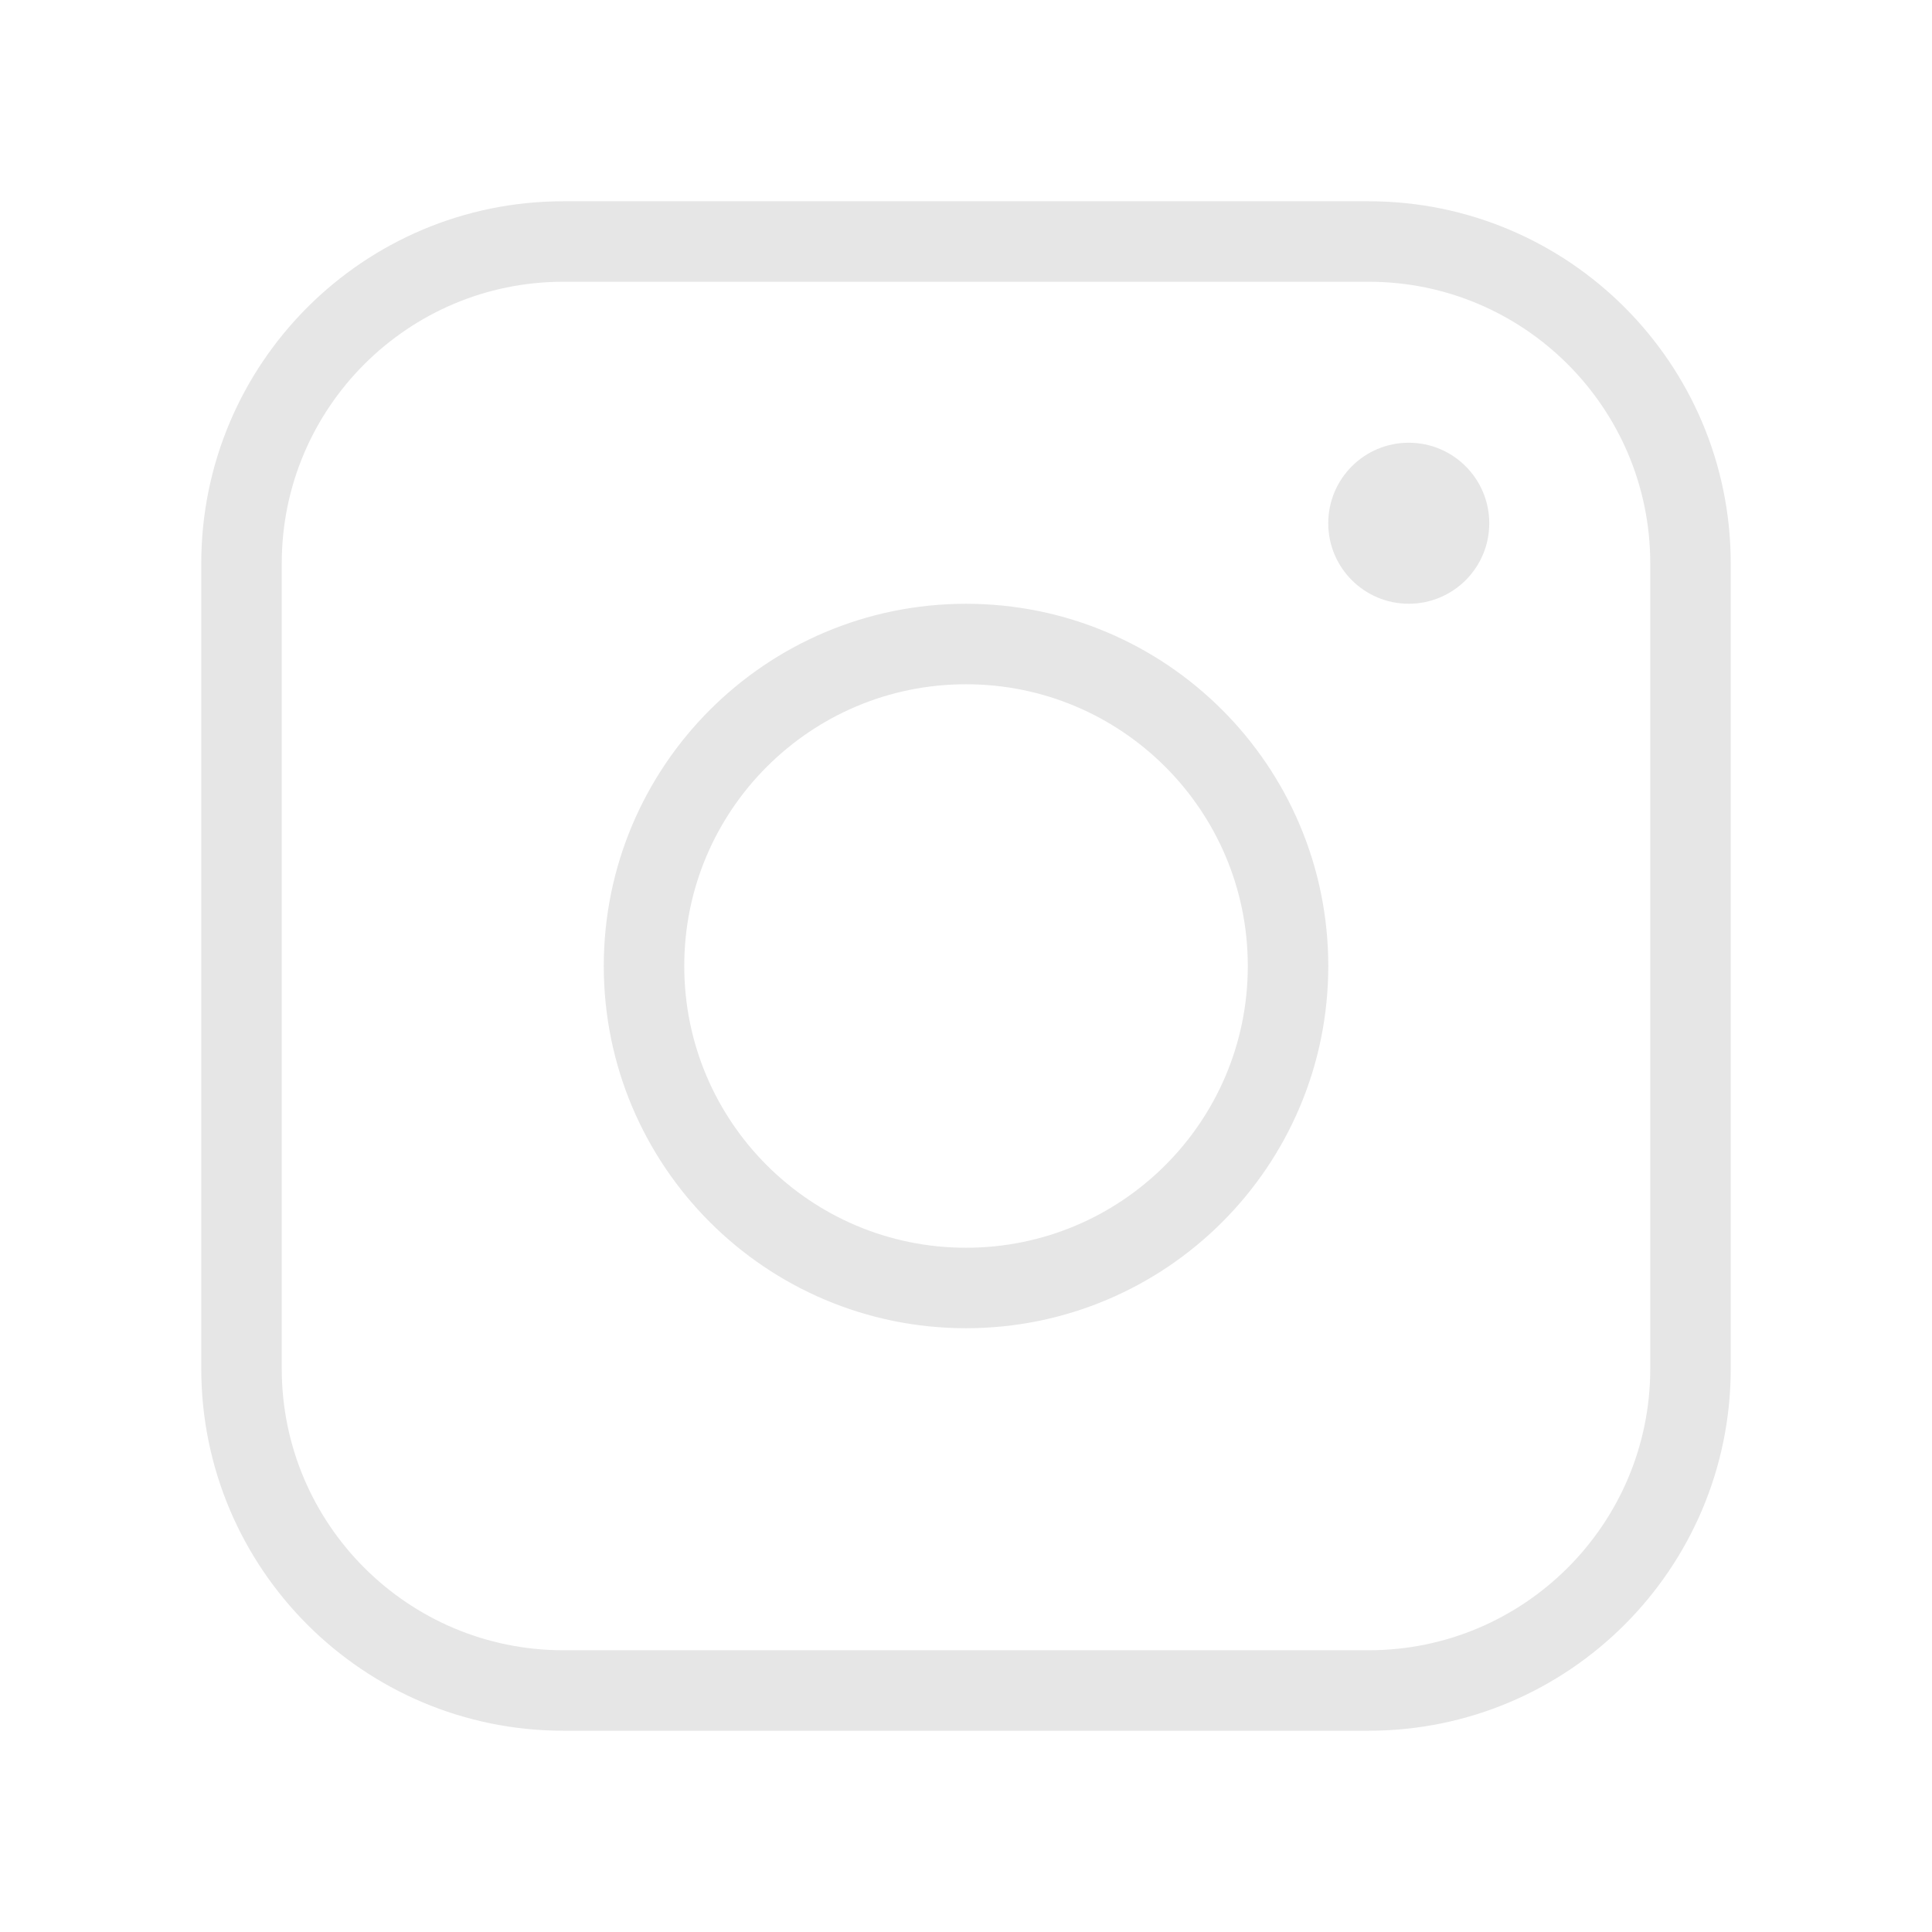
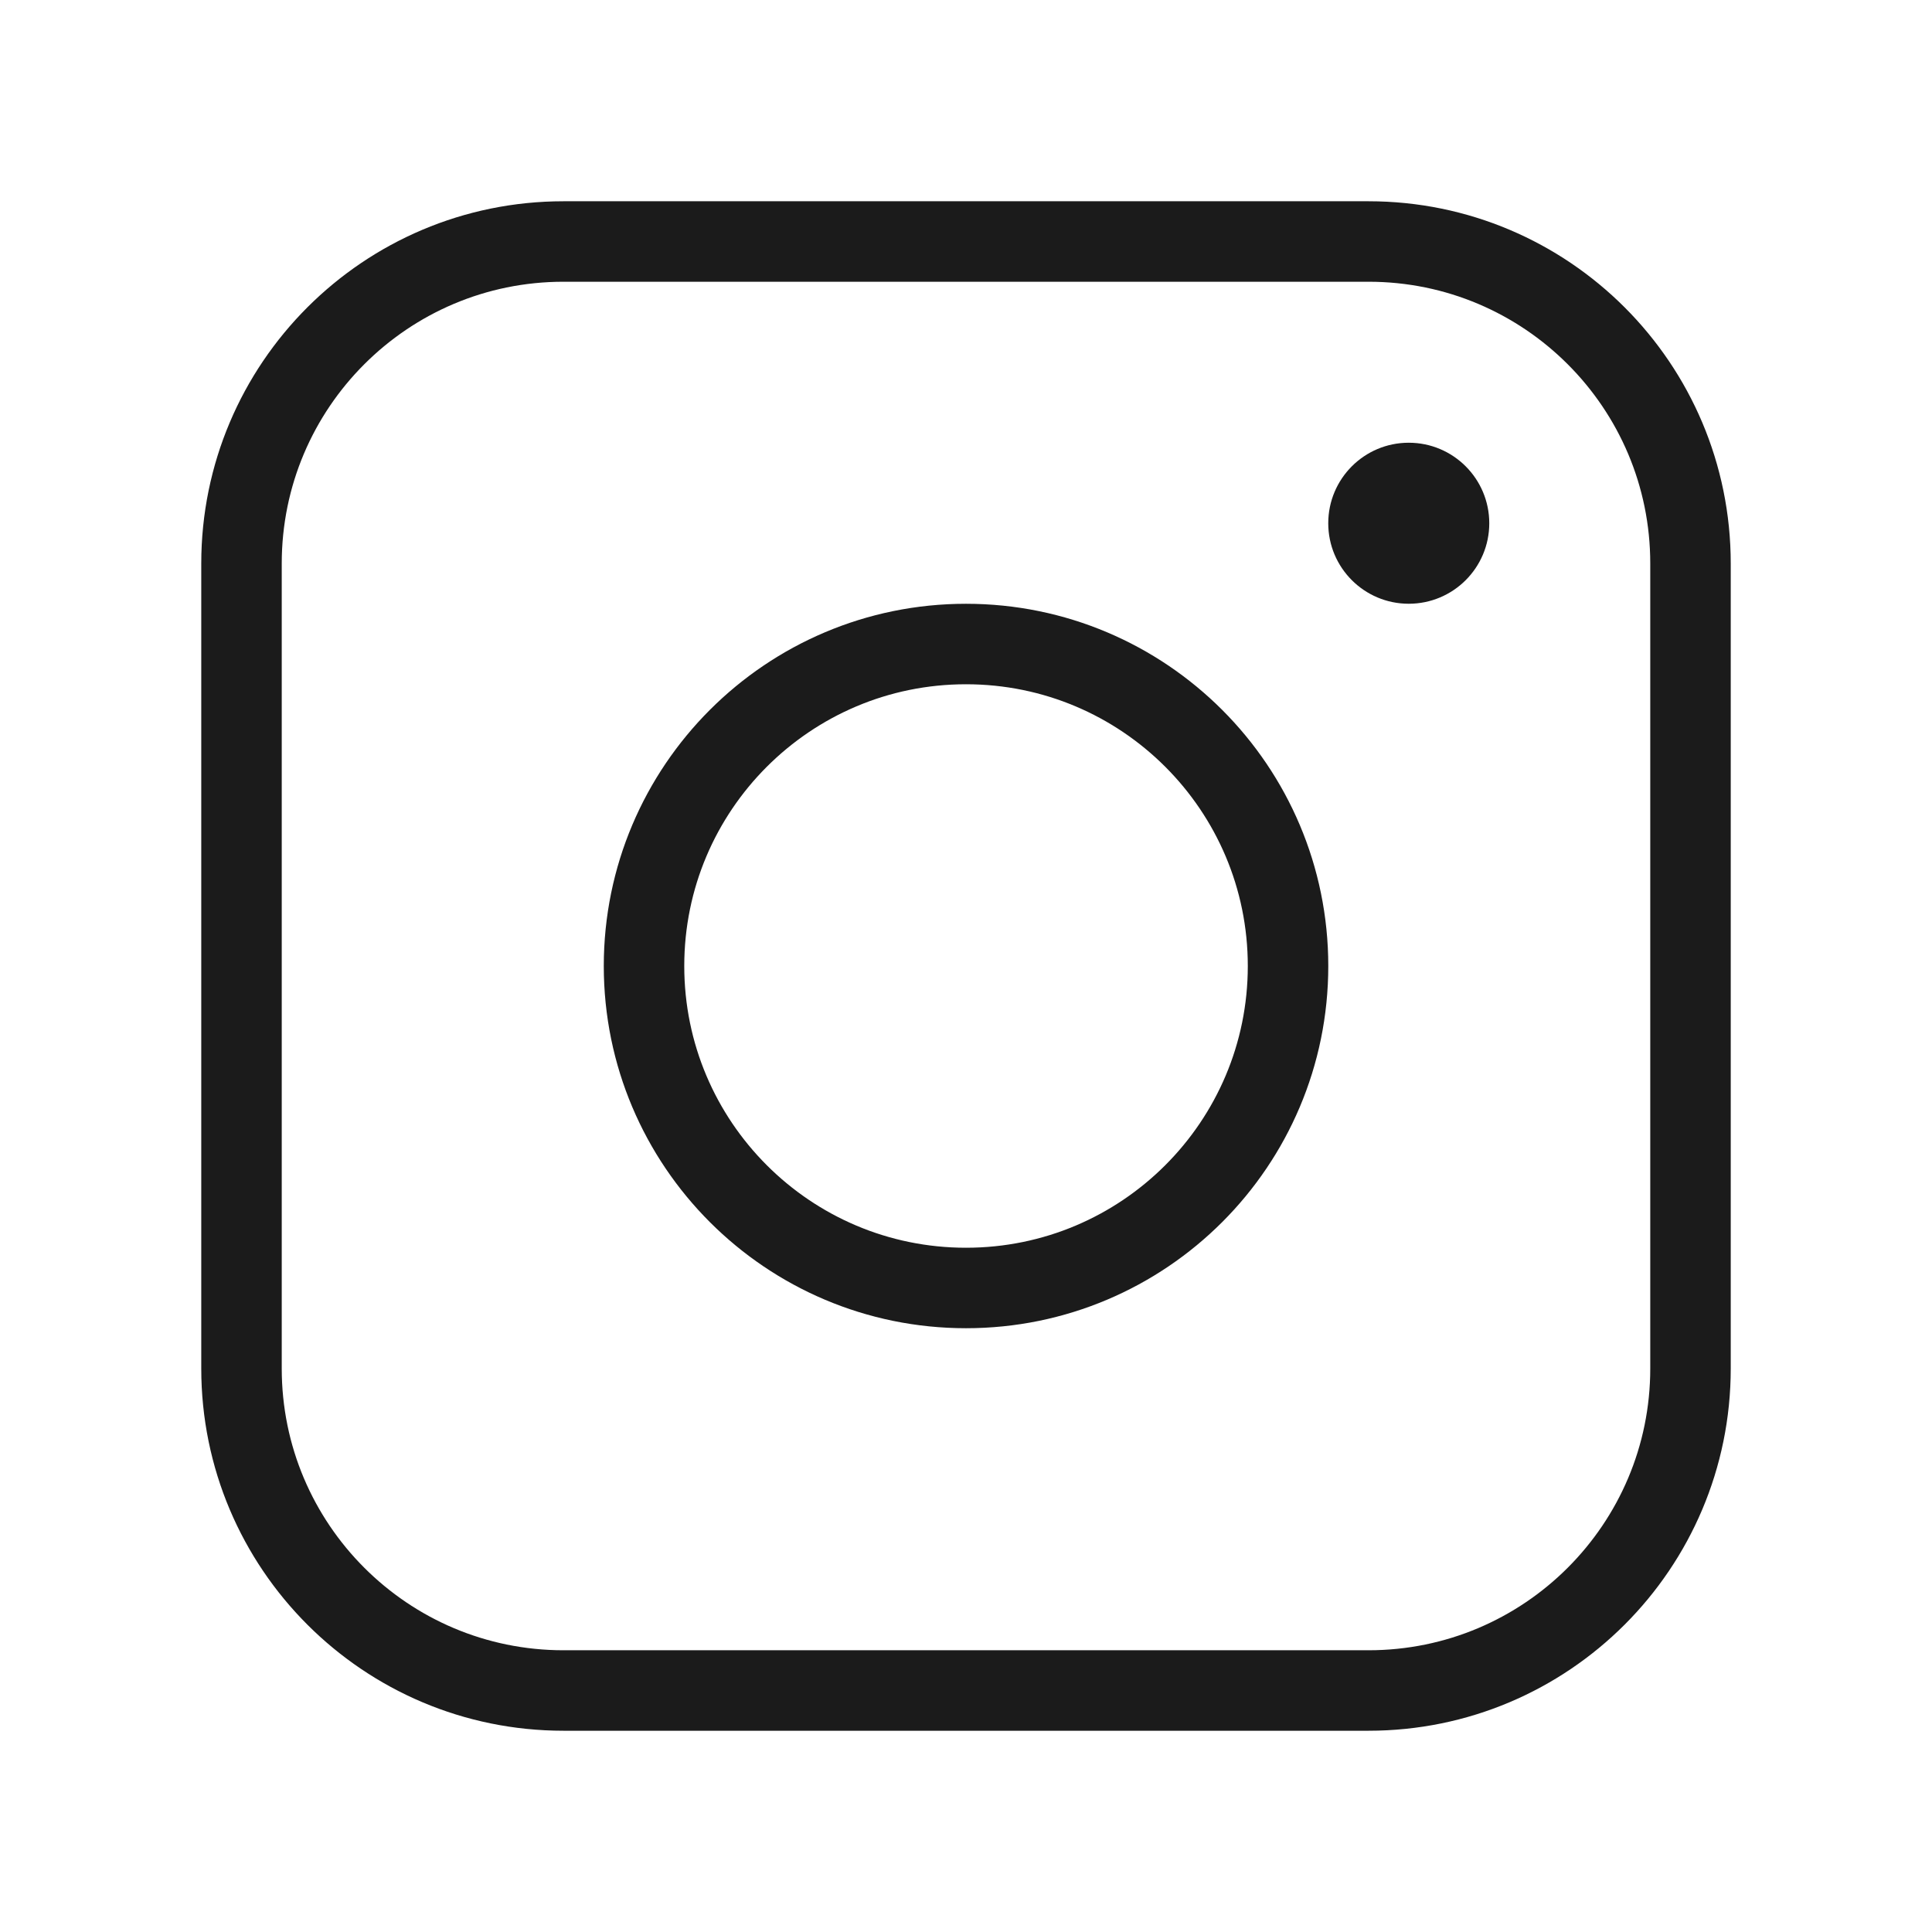
<svg xmlns="http://www.w3.org/2000/svg" width="32" height="32" viewBox="0 0 32 32" fill="none">
-   <path d="M22.667 4H9.333C6.388 4 4 6.388 4 9.333V22.667C4 25.612 6.388 28 9.333 28H22.667C25.612 28 28 25.612 28 22.667V9.333C28 6.388 25.612 4 22.667 4Z" stroke="#E6E6E6" stroke-width="1.333" stroke-linejoin="round" />
-   <path d="M16 21.333C18.946 21.333 21.334 18.946 21.334 16C21.334 13.055 18.946 10.667 16 10.667C13.055 10.667 10.667 13.055 10.667 16C10.667 18.946 13.055 21.333 16 21.333Z" stroke="#E6E6E6" stroke-width="1.333" stroke-linejoin="round" />
-   <path d="M23.333 10C24.07 10 24.667 9.403 24.667 8.667C24.667 7.93 24.07 7.333 23.333 7.333C22.597 7.333 22 7.93 22 8.667C22 9.403 22.597 10 23.333 10Z" fill="#E6E6E6" />
+   <path d="M22.667 4H9.333C6.388 4 4 6.388 4 9.333V22.667C4 25.612 6.388 28 9.333 28H22.667C25.612 28 28 25.612 28 22.667V9.333C28 6.388 25.612 4 22.667 4Z" stroke="#1B1B1B" stroke-width="1.333" stroke-linejoin="round" />
+   <path d="M16 21.333C18.946 21.333 21.334 18.945 21.334 16C21.334 13.055 18.946 10.667 16 10.667C13.055 10.667 10.667 13.055 10.667 16C10.667 18.945 13.055 21.333 16 21.333Z" stroke="#1B1B1B" stroke-width="1.333" stroke-linejoin="round" />
+   <path d="M23.333 10C24.07 10 24.667 9.403 24.667 8.667C24.667 7.93 24.07 7.333 23.333 7.333C22.597 7.333 22 7.93 22 8.667C22 9.403 22.597 10 23.333 10Z" fill="#1B1B1B" />
</svg>
